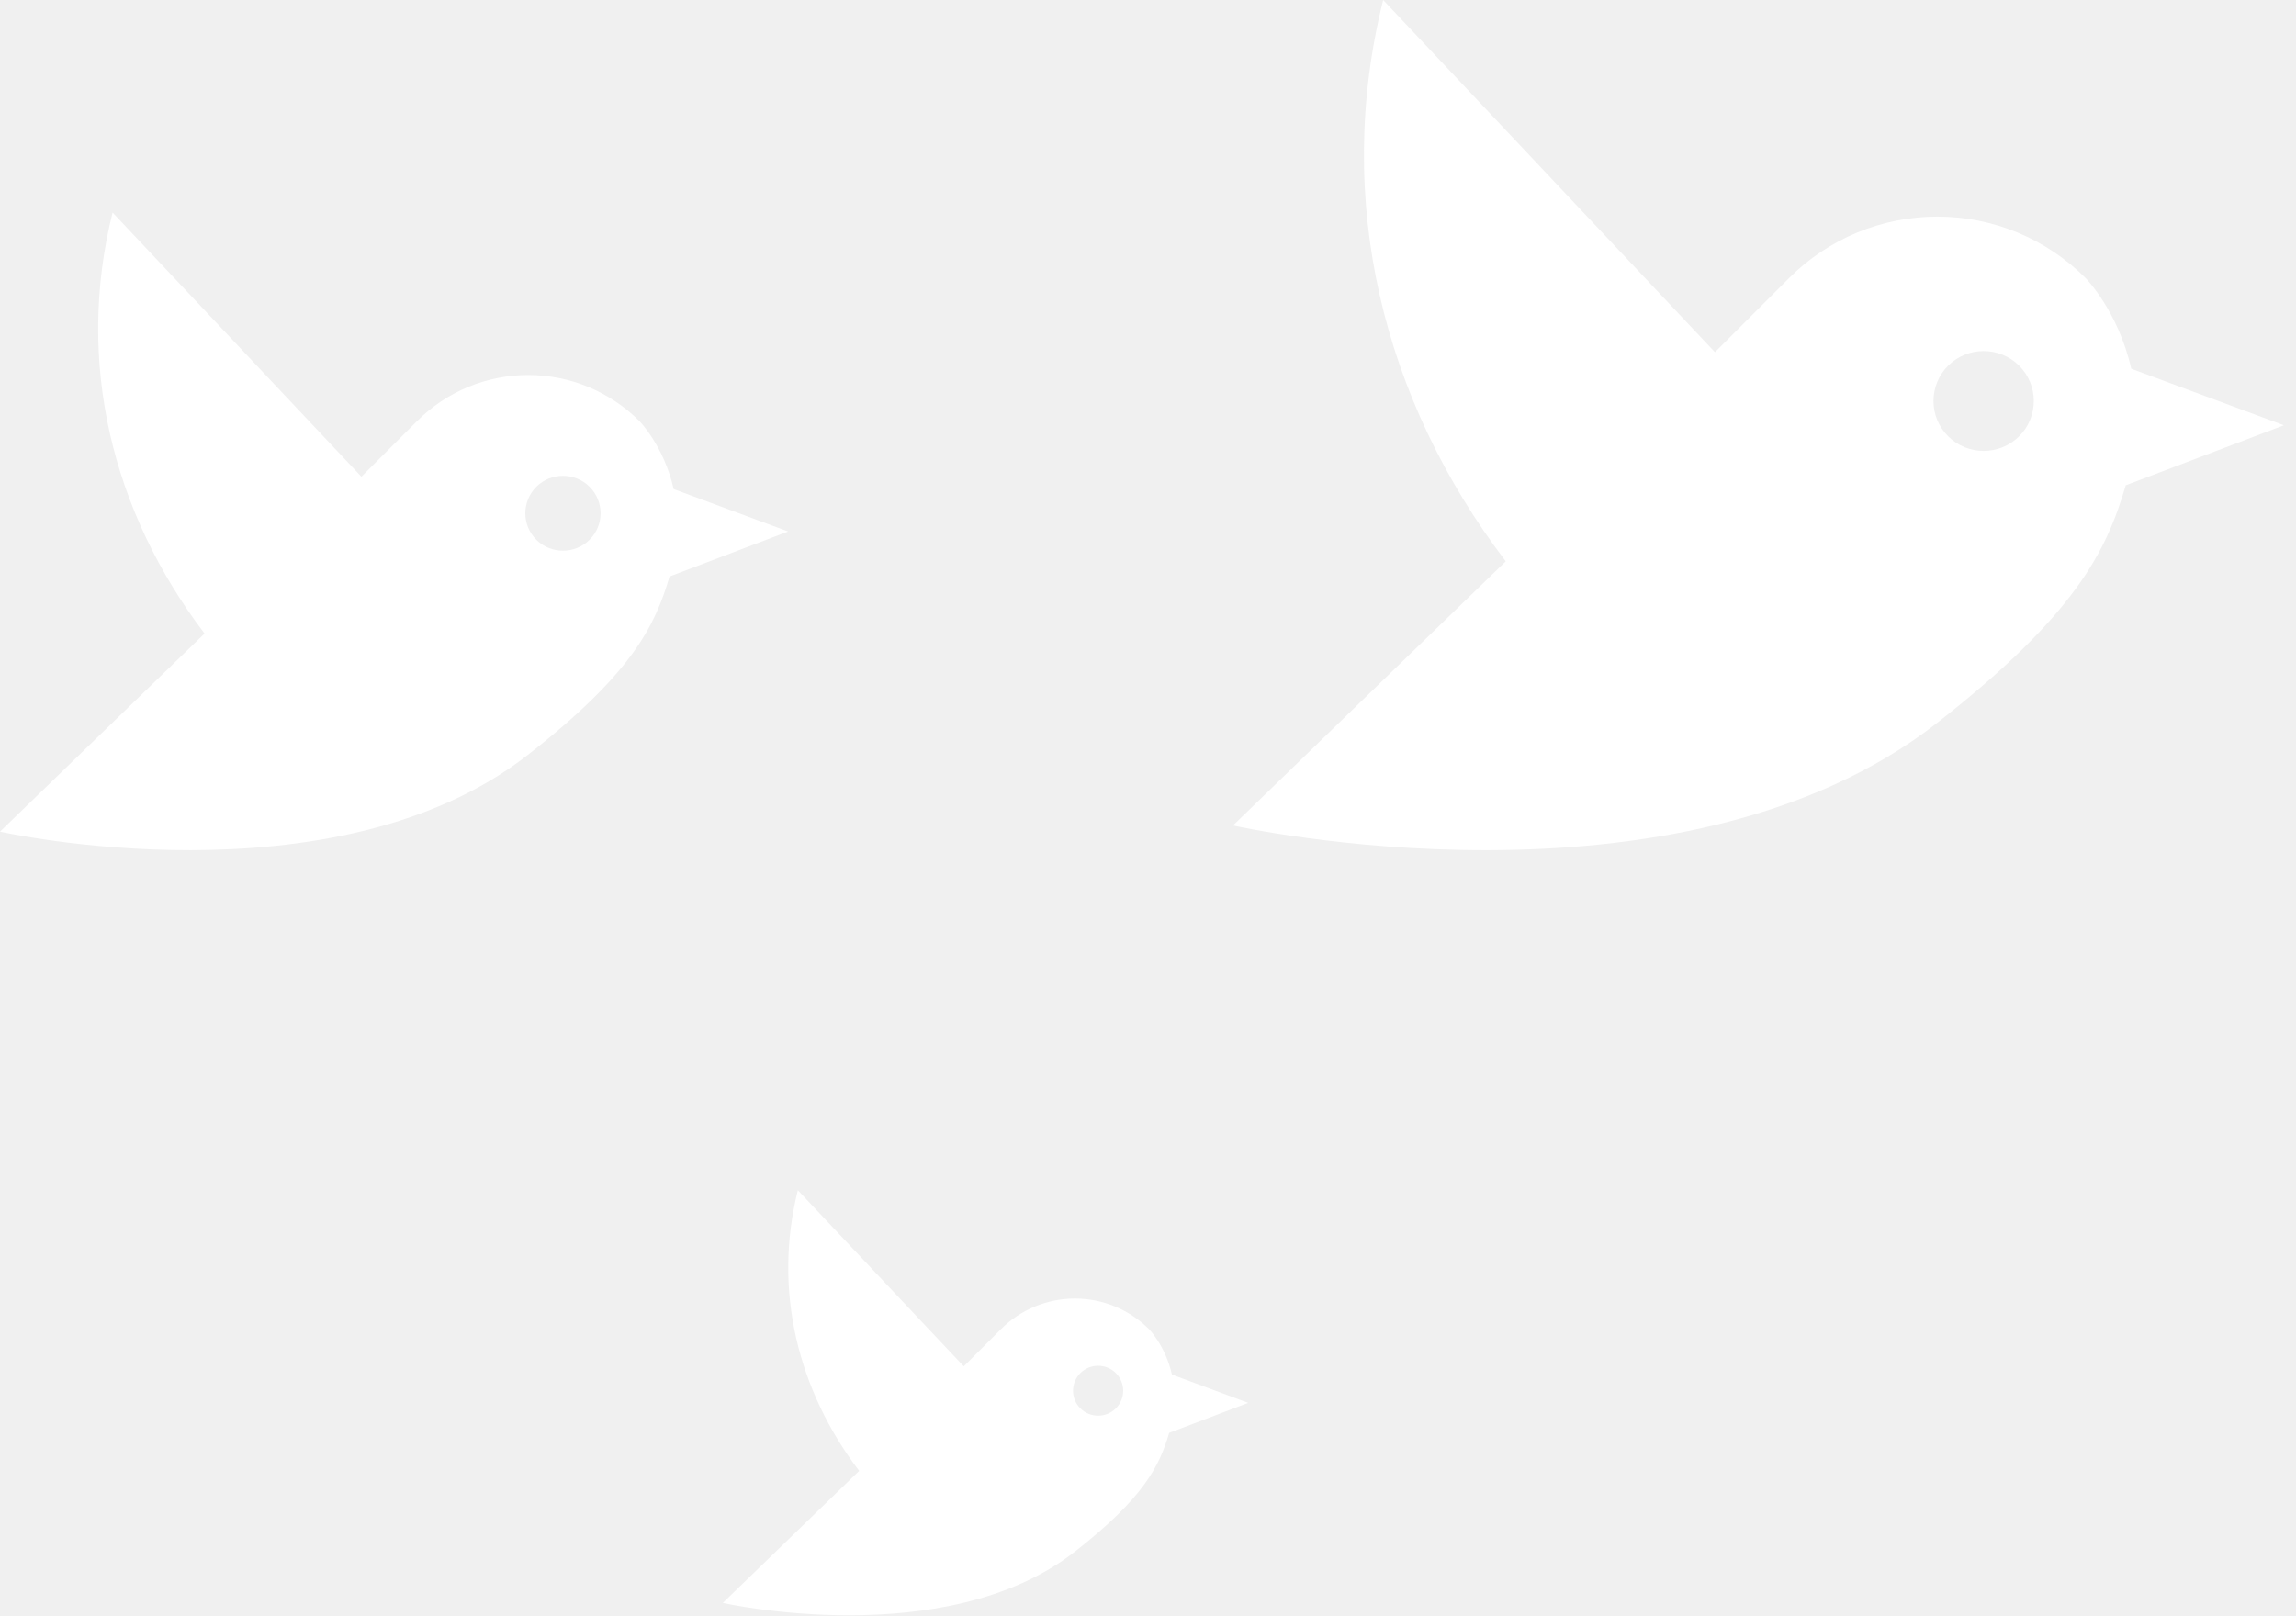
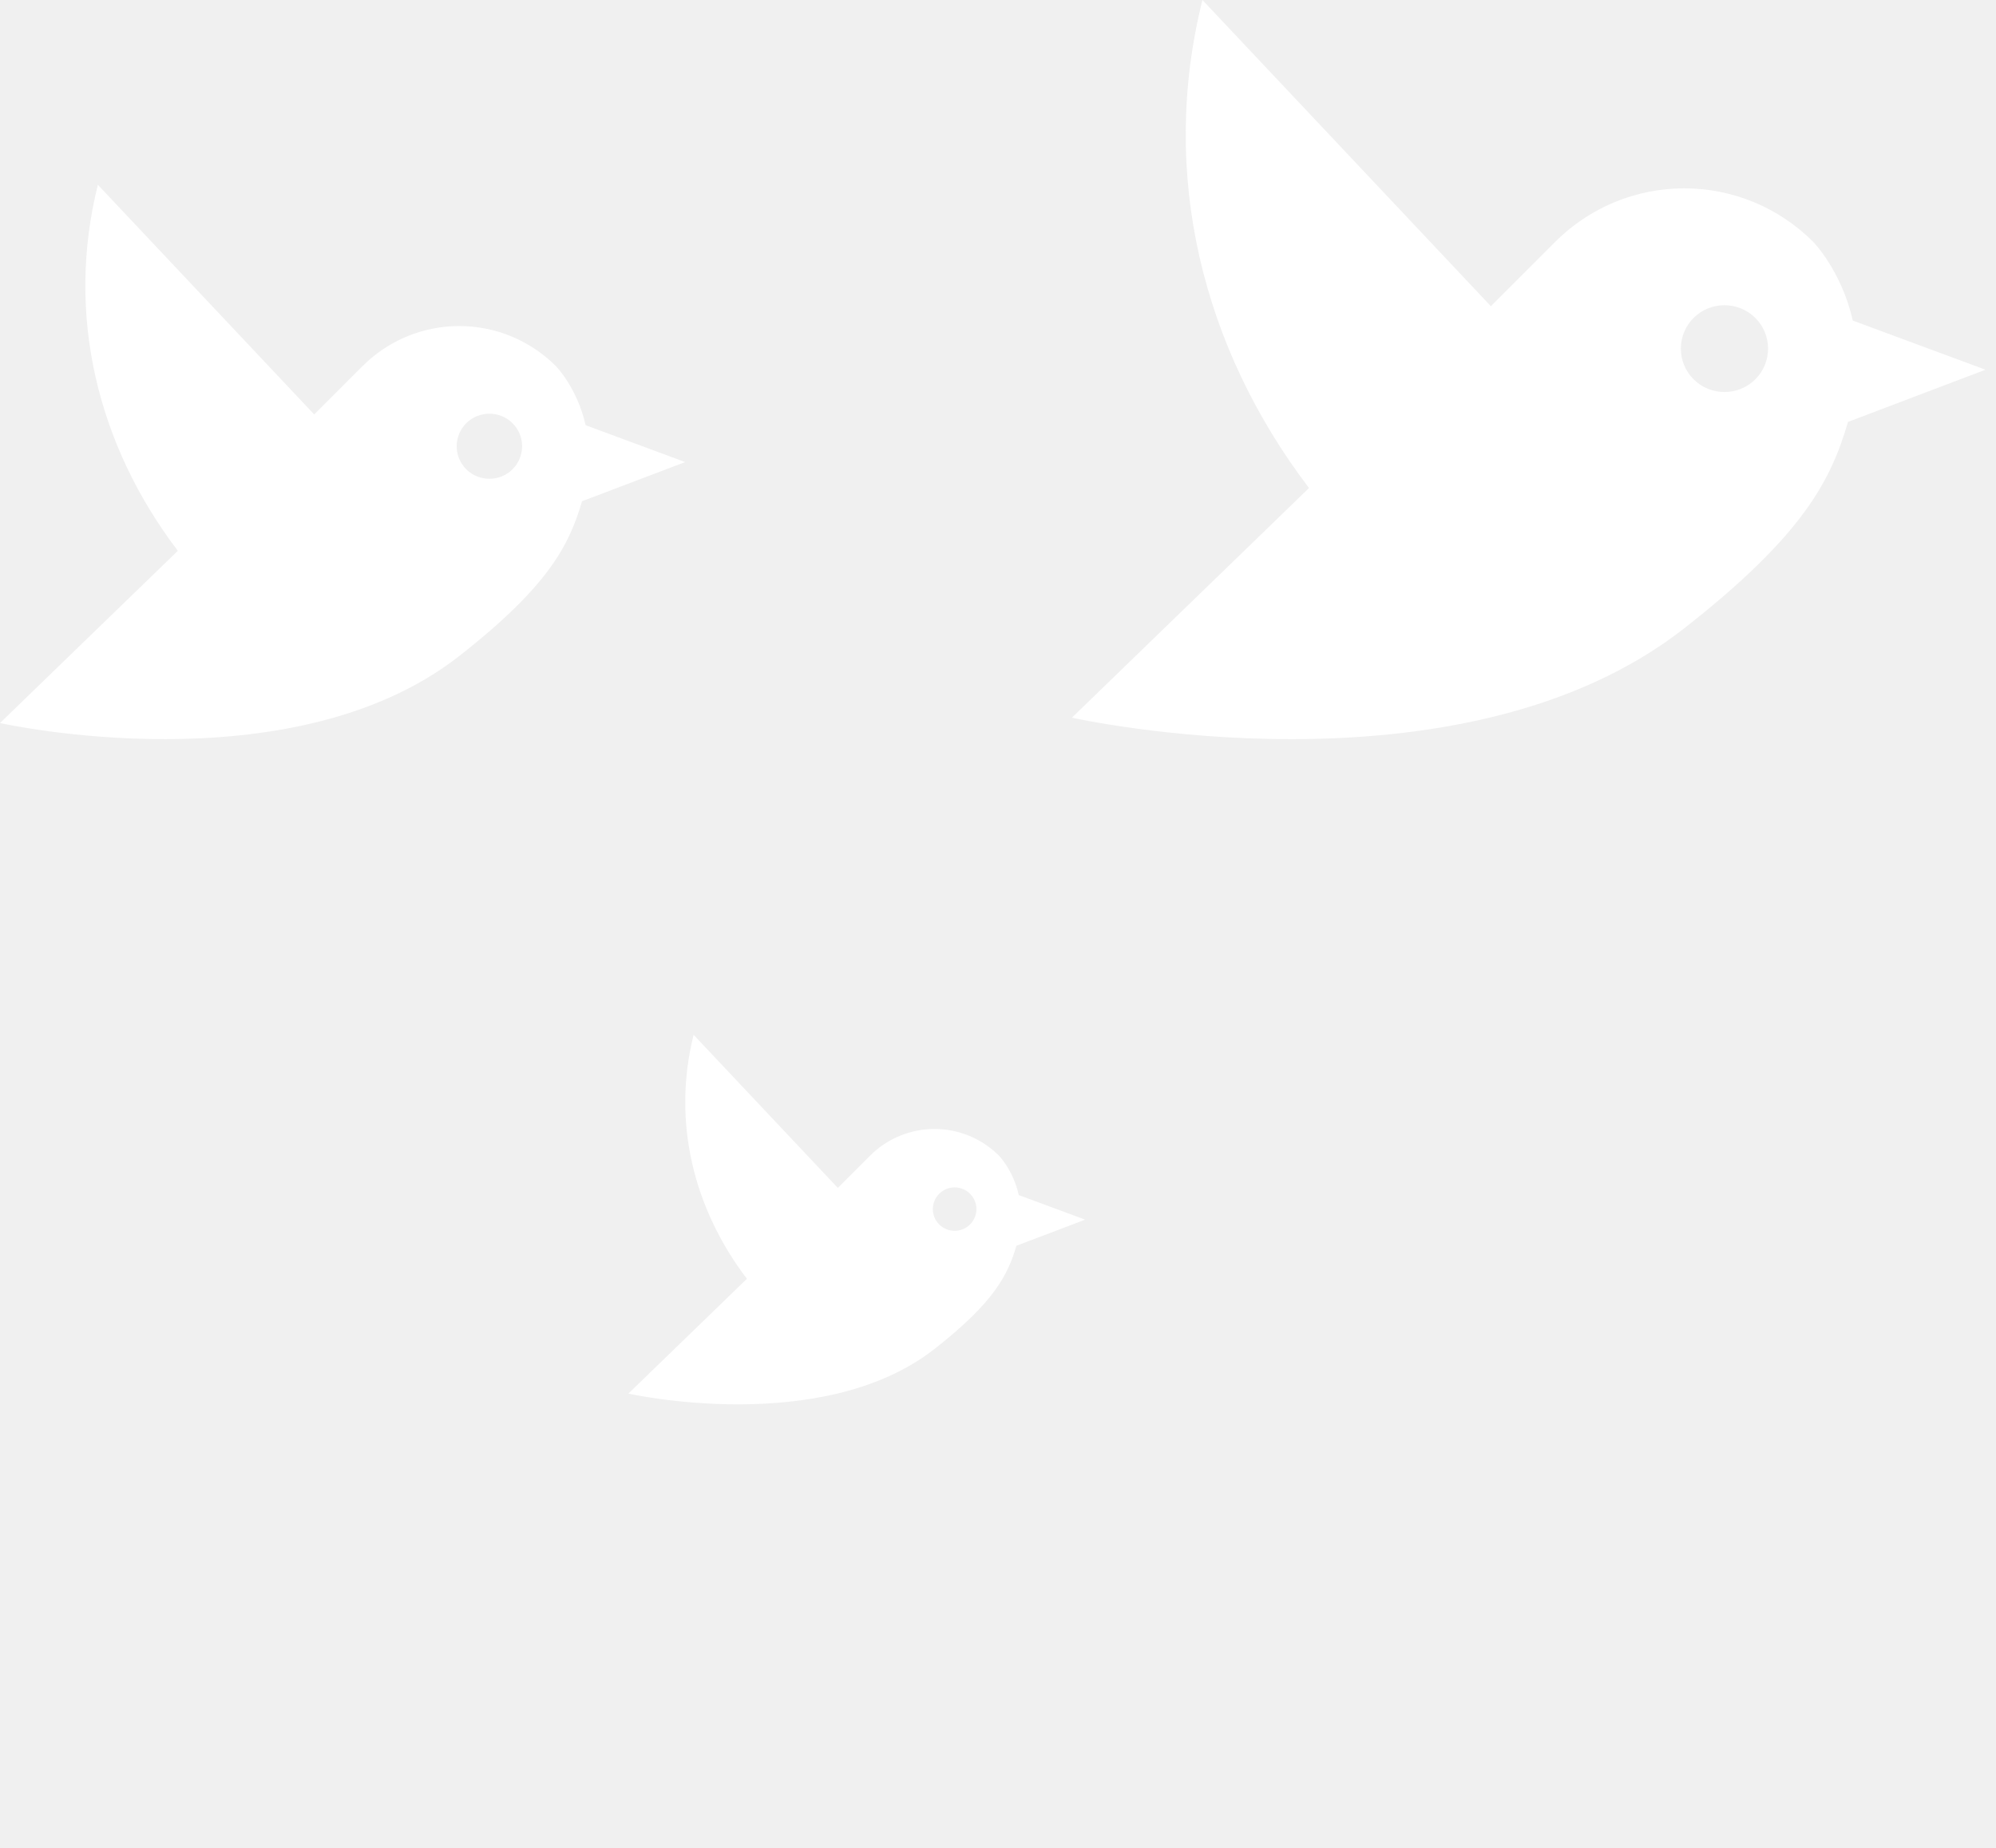
- <svg xmlns="http://www.w3.org/2000/svg" width="54" height="38" viewBox="0 0 54 38" fill="none">
+ <svg xmlns="http://www.w3.org/2000/svg" width="54" height="50" viewBox="0 0 54 50" fill="none">
  <path d="M29.357 33.002L27.563 32.337C27.41 31.66 27.027 31.272 27.027 31.272C26.798 31.042 26.526 30.86 26.227 30.736C25.927 30.612 25.607 30.548 25.282 30.548C24.958 30.548 24.637 30.612 24.338 30.736C24.039 30.86 23.767 31.042 23.538 31.272L22.667 32.143L18.765 28C18.177 30.354 18.765 32.708 20.207 34.602L17 37.709C17 37.709 22.231 38.886 25.279 36.503C26.904 35.232 27.268 34.491 27.498 33.708L29.357 33.002ZM26.244 33.131C26.015 33.361 25.638 33.361 25.409 33.131C25.354 33.077 25.311 33.012 25.282 32.941C25.252 32.87 25.237 32.794 25.237 32.716C25.237 32.639 25.252 32.563 25.282 32.492C25.311 32.421 25.354 32.356 25.409 32.302C25.638 32.072 26.015 32.072 26.244 32.302C26.474 32.531 26.474 32.902 26.244 33.131Z" fill="white" />
  <path d="M18.536 12.503L15.844 11.505C15.614 10.49 15.041 9.908 15.041 9.908C14.697 9.564 14.289 9.291 13.84 9.104C13.391 8.918 12.91 8.822 12.424 8.822C11.938 8.822 11.456 8.918 11.007 9.104C10.558 9.291 10.15 9.564 9.807 9.908L8.5 11.214L2.648 5C1.765 8.531 2.648 12.061 4.811 14.904L0 19.564C0 19.564 7.847 21.329 12.419 17.755C14.855 15.848 15.403 14.736 15.747 13.562L18.536 12.503ZM13.867 12.697C13.523 13.041 12.958 13.041 12.613 12.697C12.532 12.615 12.467 12.518 12.422 12.412C12.378 12.305 12.355 12.19 12.355 12.075C12.355 11.959 12.378 11.845 12.422 11.738C12.467 11.631 12.532 11.534 12.613 11.452C12.958 11.108 13.523 11.108 13.867 11.452C14.211 11.797 14.211 12.353 13.867 12.697Z" fill="white" />
  <path d="M53.715 10.004L50.125 8.674C49.819 7.32 49.054 6.544 49.054 6.544C48.596 6.085 48.053 5.721 47.454 5.472C46.855 5.224 46.213 5.096 45.565 5.096C44.917 5.096 44.275 5.224 43.676 5.472C43.077 5.721 42.533 6.085 42.075 6.544L40.334 8.285L32.531 0C31.354 4.708 32.531 9.415 35.414 13.205L29 19.419C29 19.419 39.463 21.773 45.559 17.006C48.807 14.464 49.537 12.981 49.996 11.416L53.715 10.004ZM47.489 10.263C47.03 10.722 46.277 10.722 45.818 10.263C45.709 10.154 45.622 10.024 45.563 9.882C45.504 9.74 45.474 9.587 45.474 9.433C45.474 9.279 45.504 9.126 45.563 8.984C45.622 8.841 45.709 8.712 45.818 8.603C46.277 8.144 47.03 8.144 47.489 8.603C47.948 9.062 47.948 9.804 47.489 10.263Z" fill="white" />
</svg>
